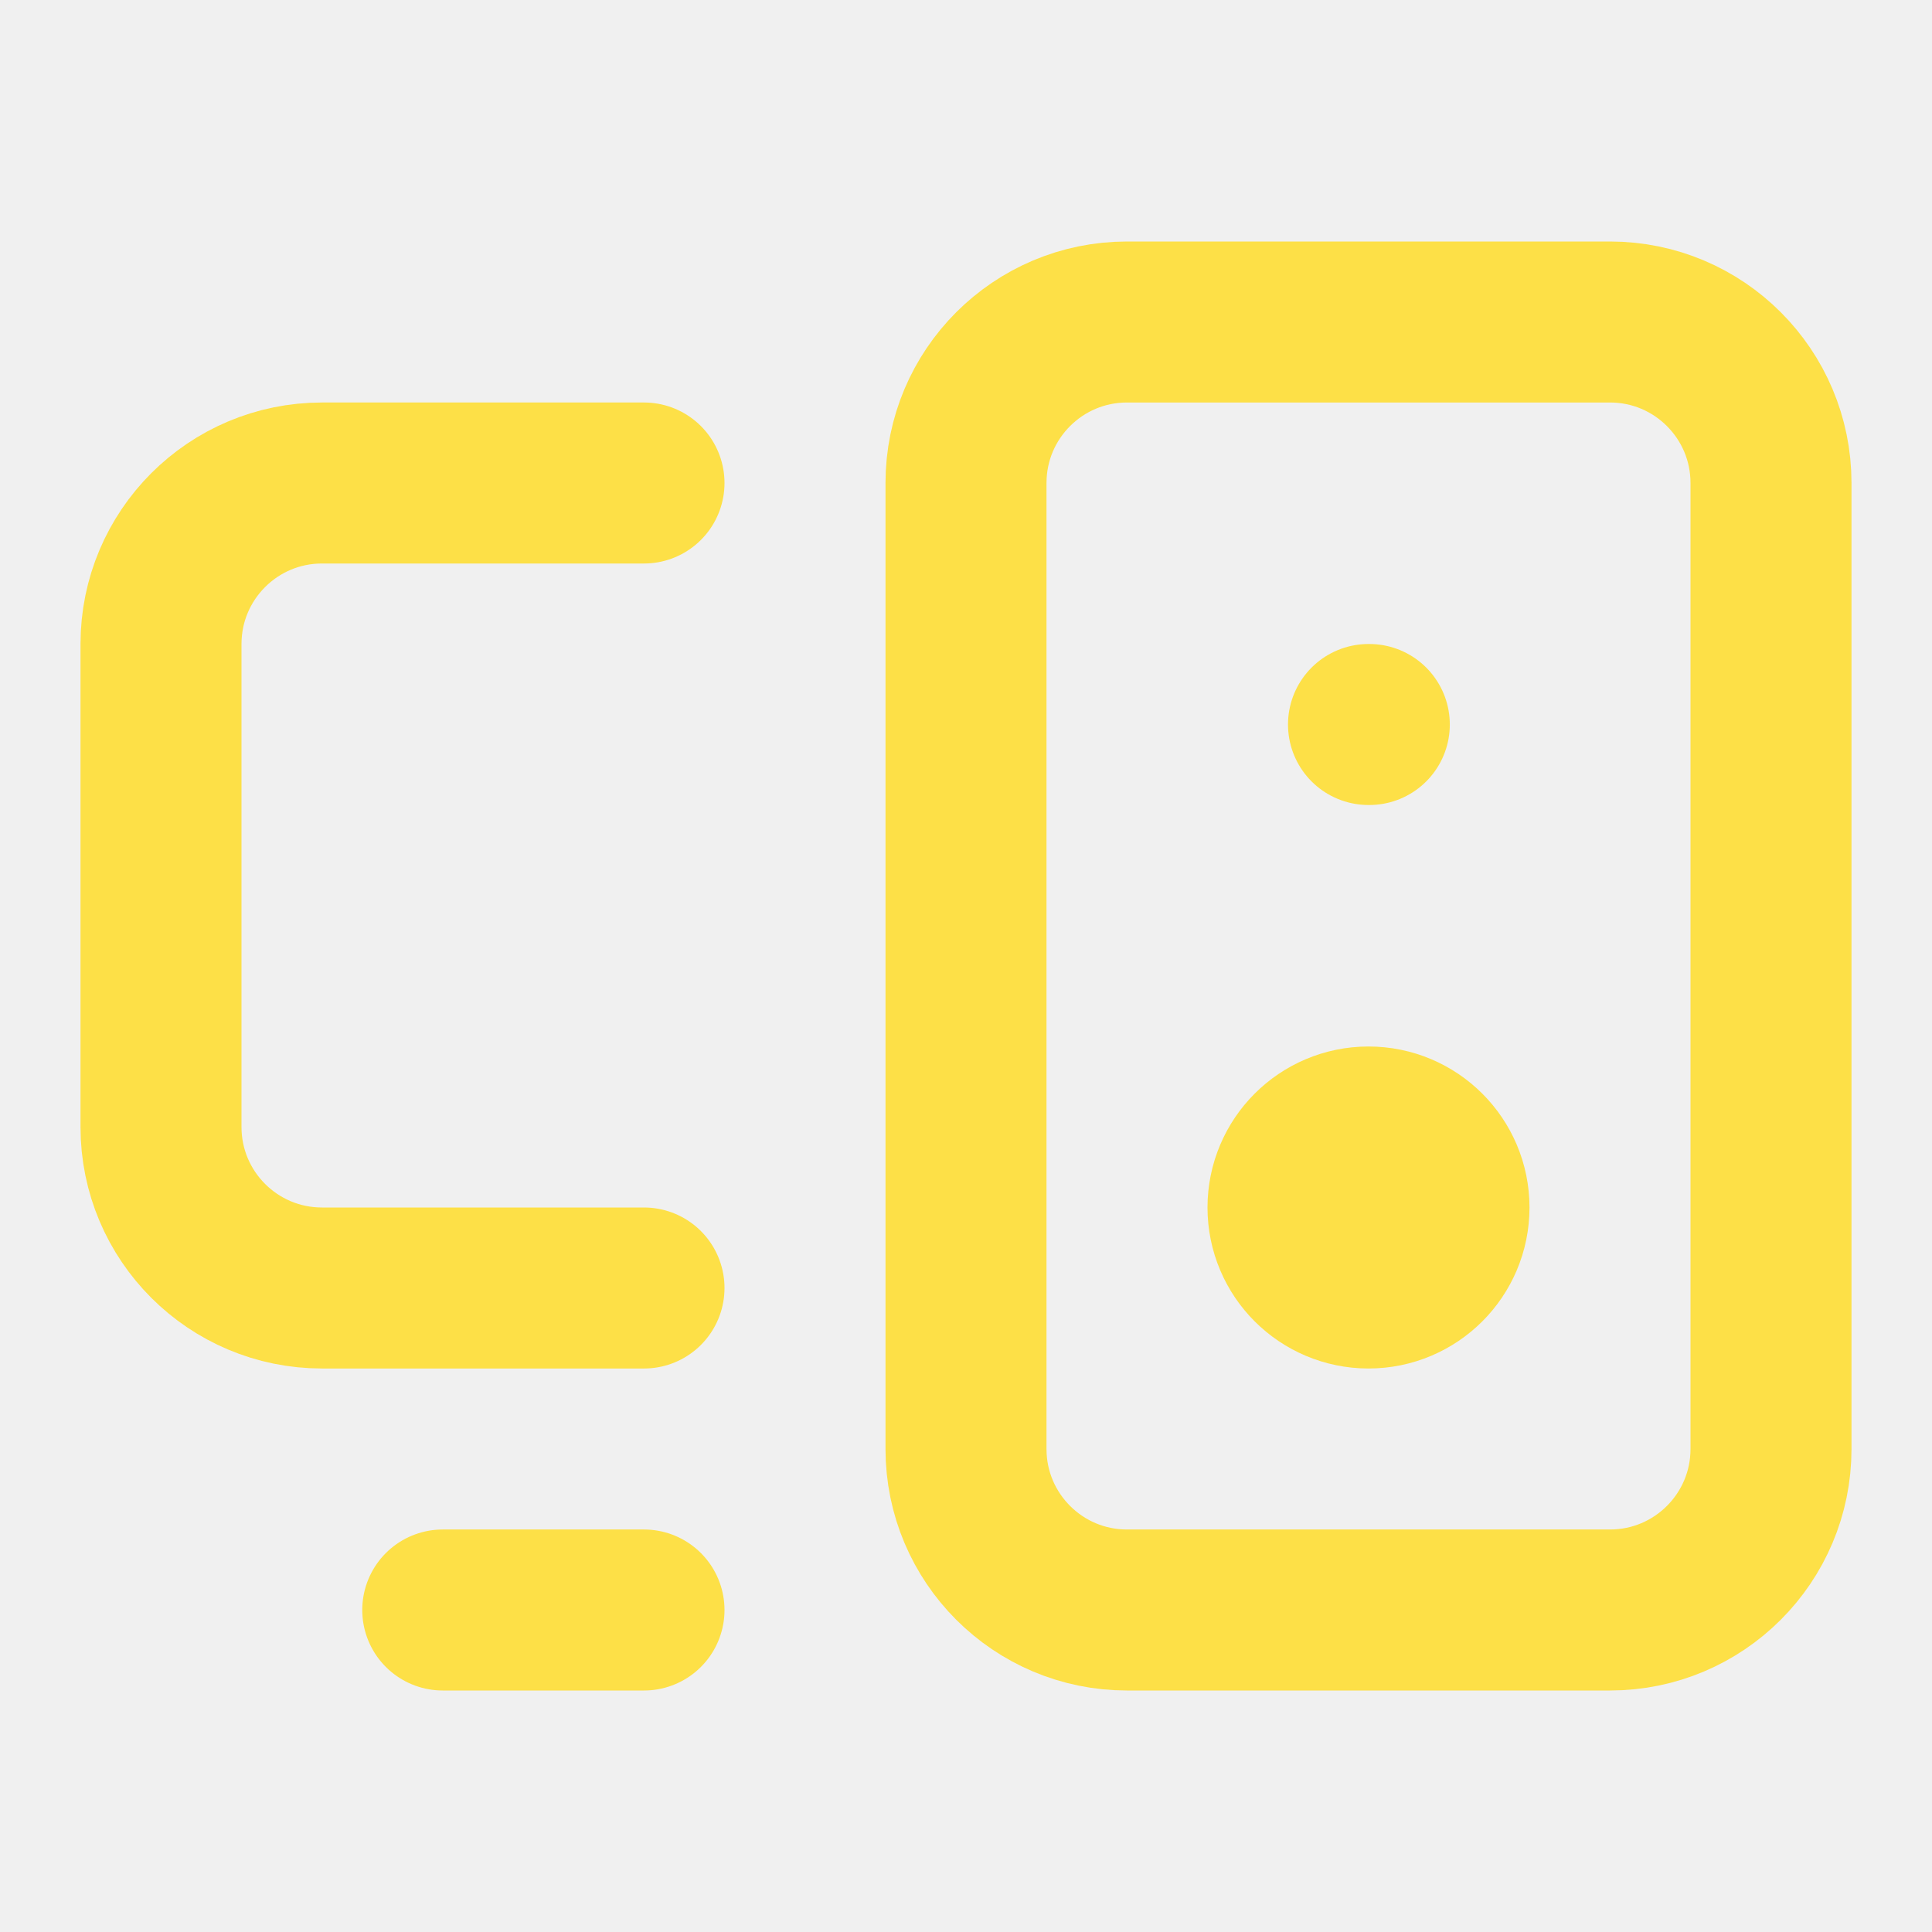
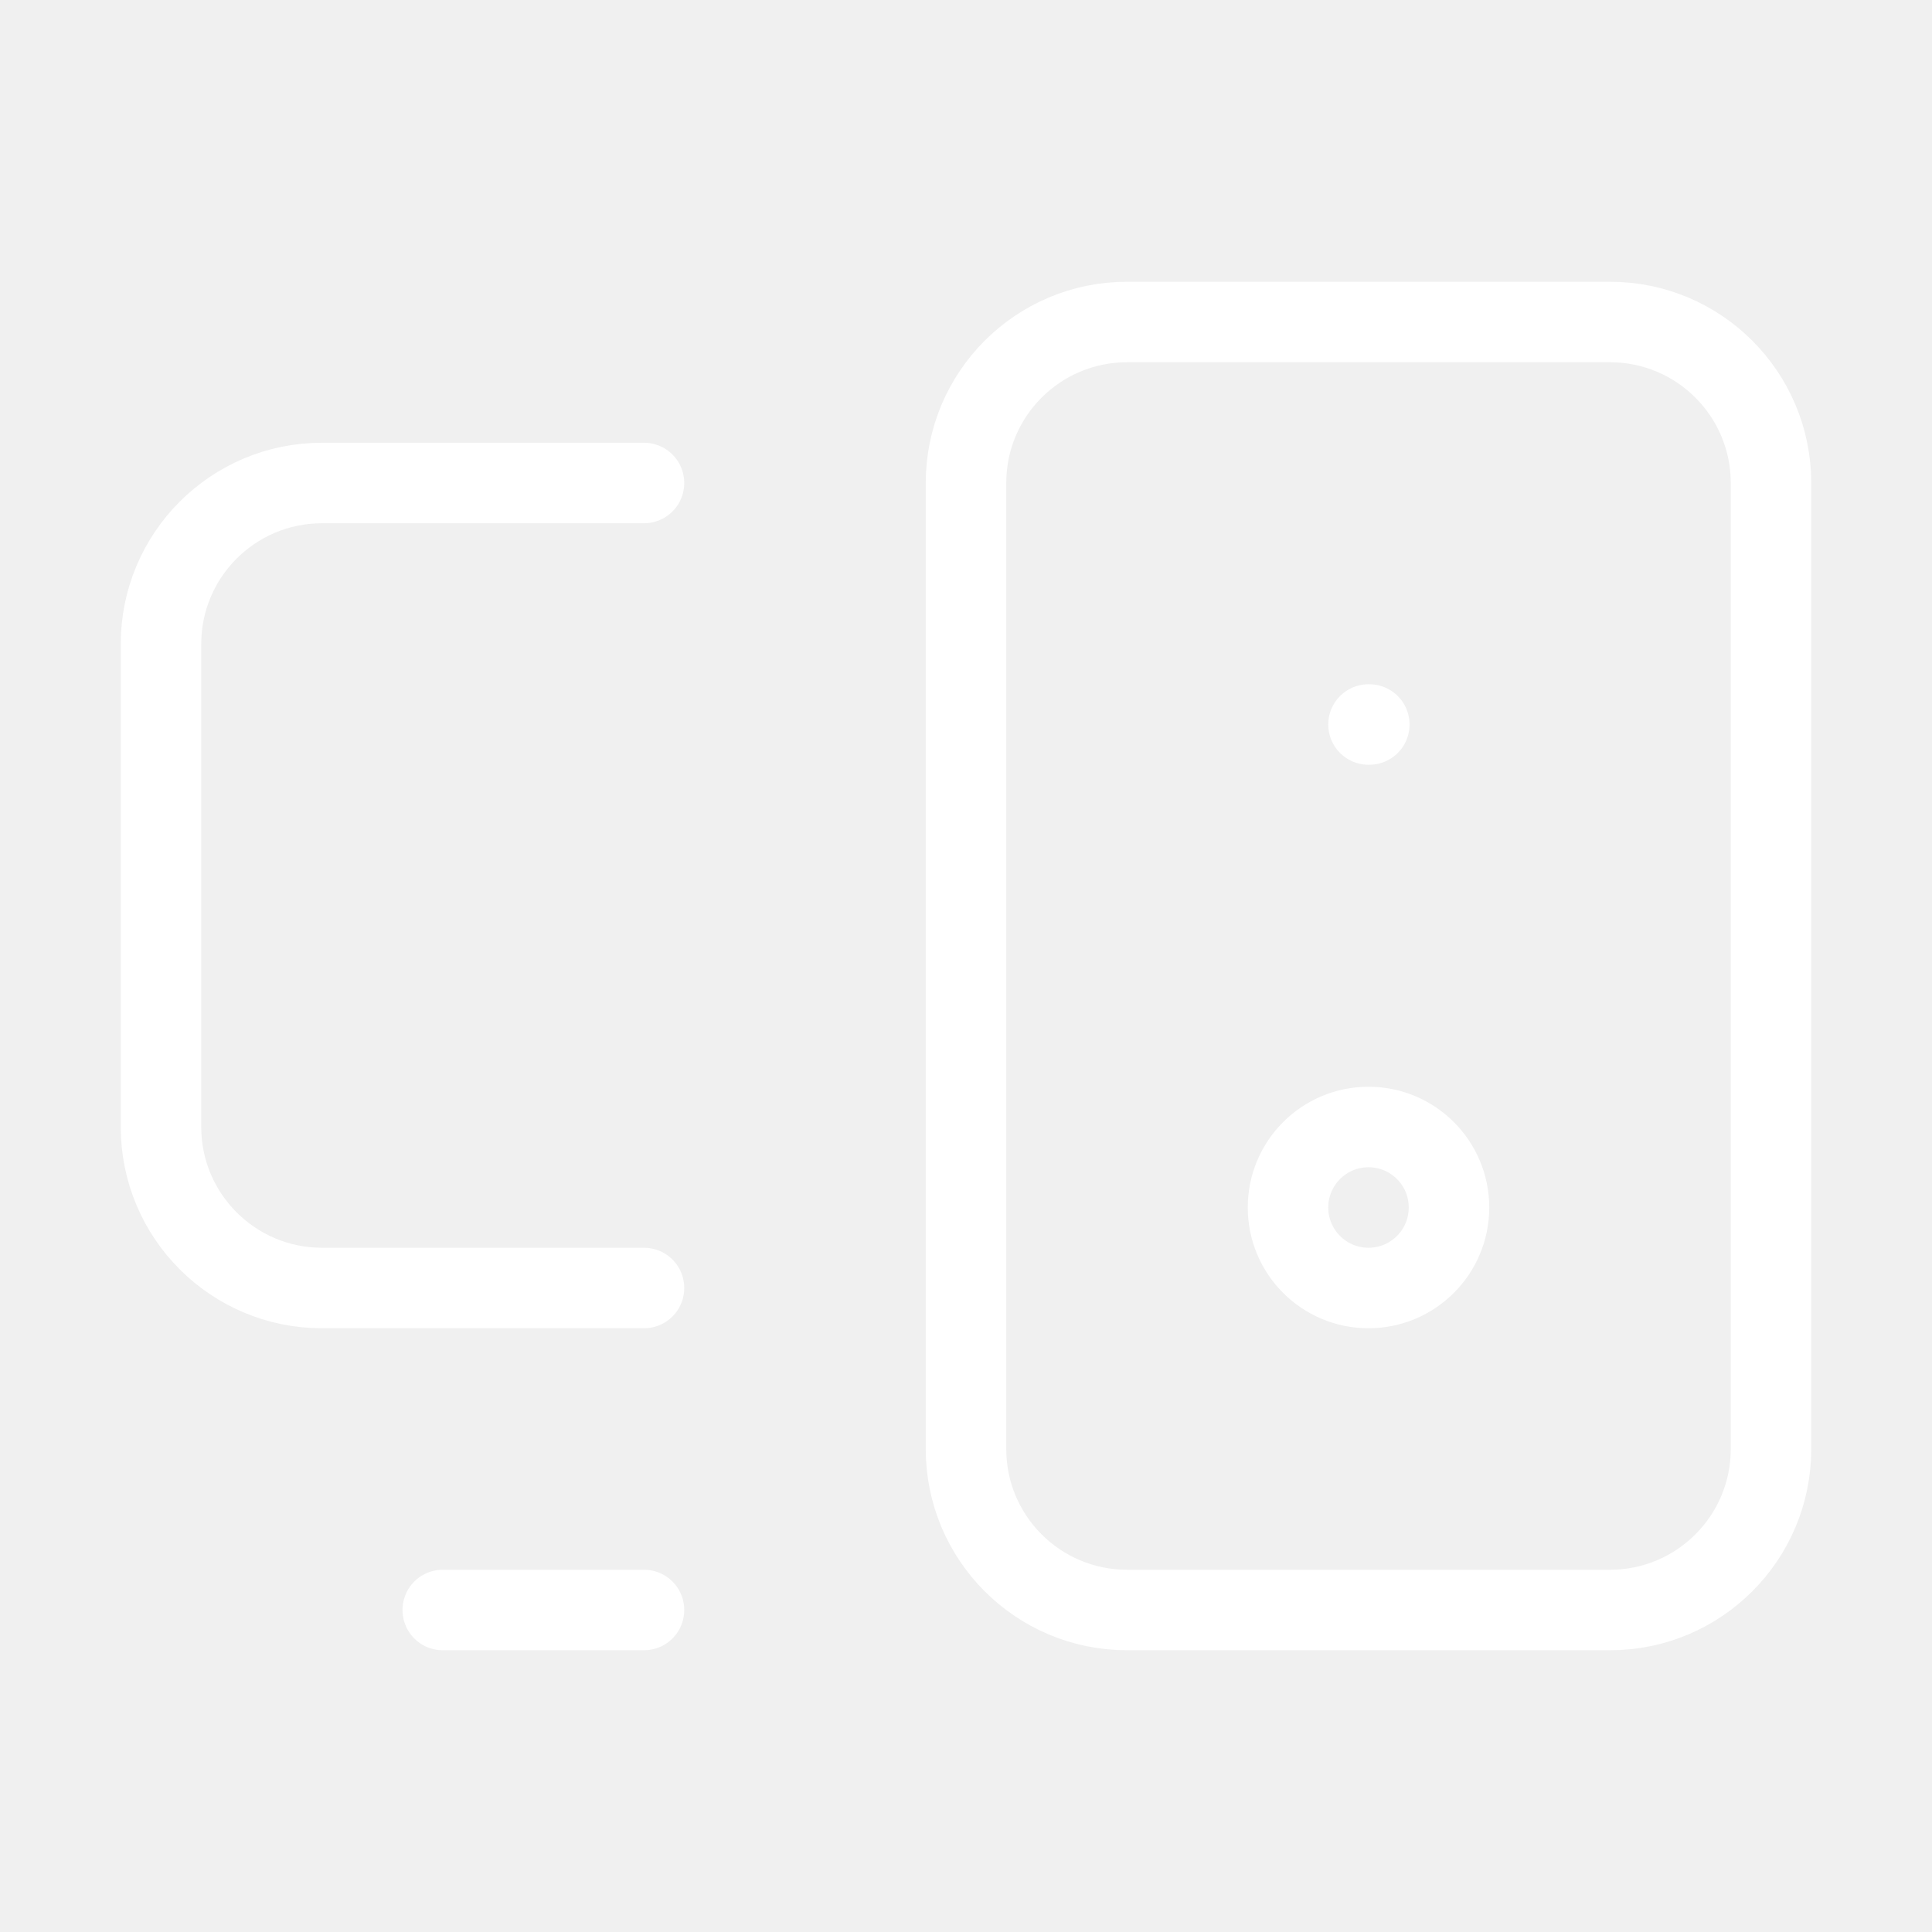
- <svg xmlns="http://www.w3.org/2000/svg" width="40" height="40" viewBox="0 0 24 24" fill="none" stroke="#fde047" stroke-width="2" stroke-linecap="round" stroke-linejoin="round" class="lucide lucide-monitor-speaker">
+ <svg xmlns="http://www.w3.org/2000/svg" width="20" height="20" viewBox="0 0 24 24" fill="none" stroke="#ffffff" stroke-width="1" stroke-linecap="round" stroke-linejoin="round" class="lucide lucide-monitor-speaker">
  <path d="M5.5 20H8" />
  <path d="M17 9h.01" />
  <rect width="10" height="16" x="12" y="4" rx="2" />
  <path d="M8 6H4a2 2 0 0 0-2 2v6a2 2 0 0 0 2 2h4" />
  <circle cx="17" cy="15" r="1" />
</svg>
